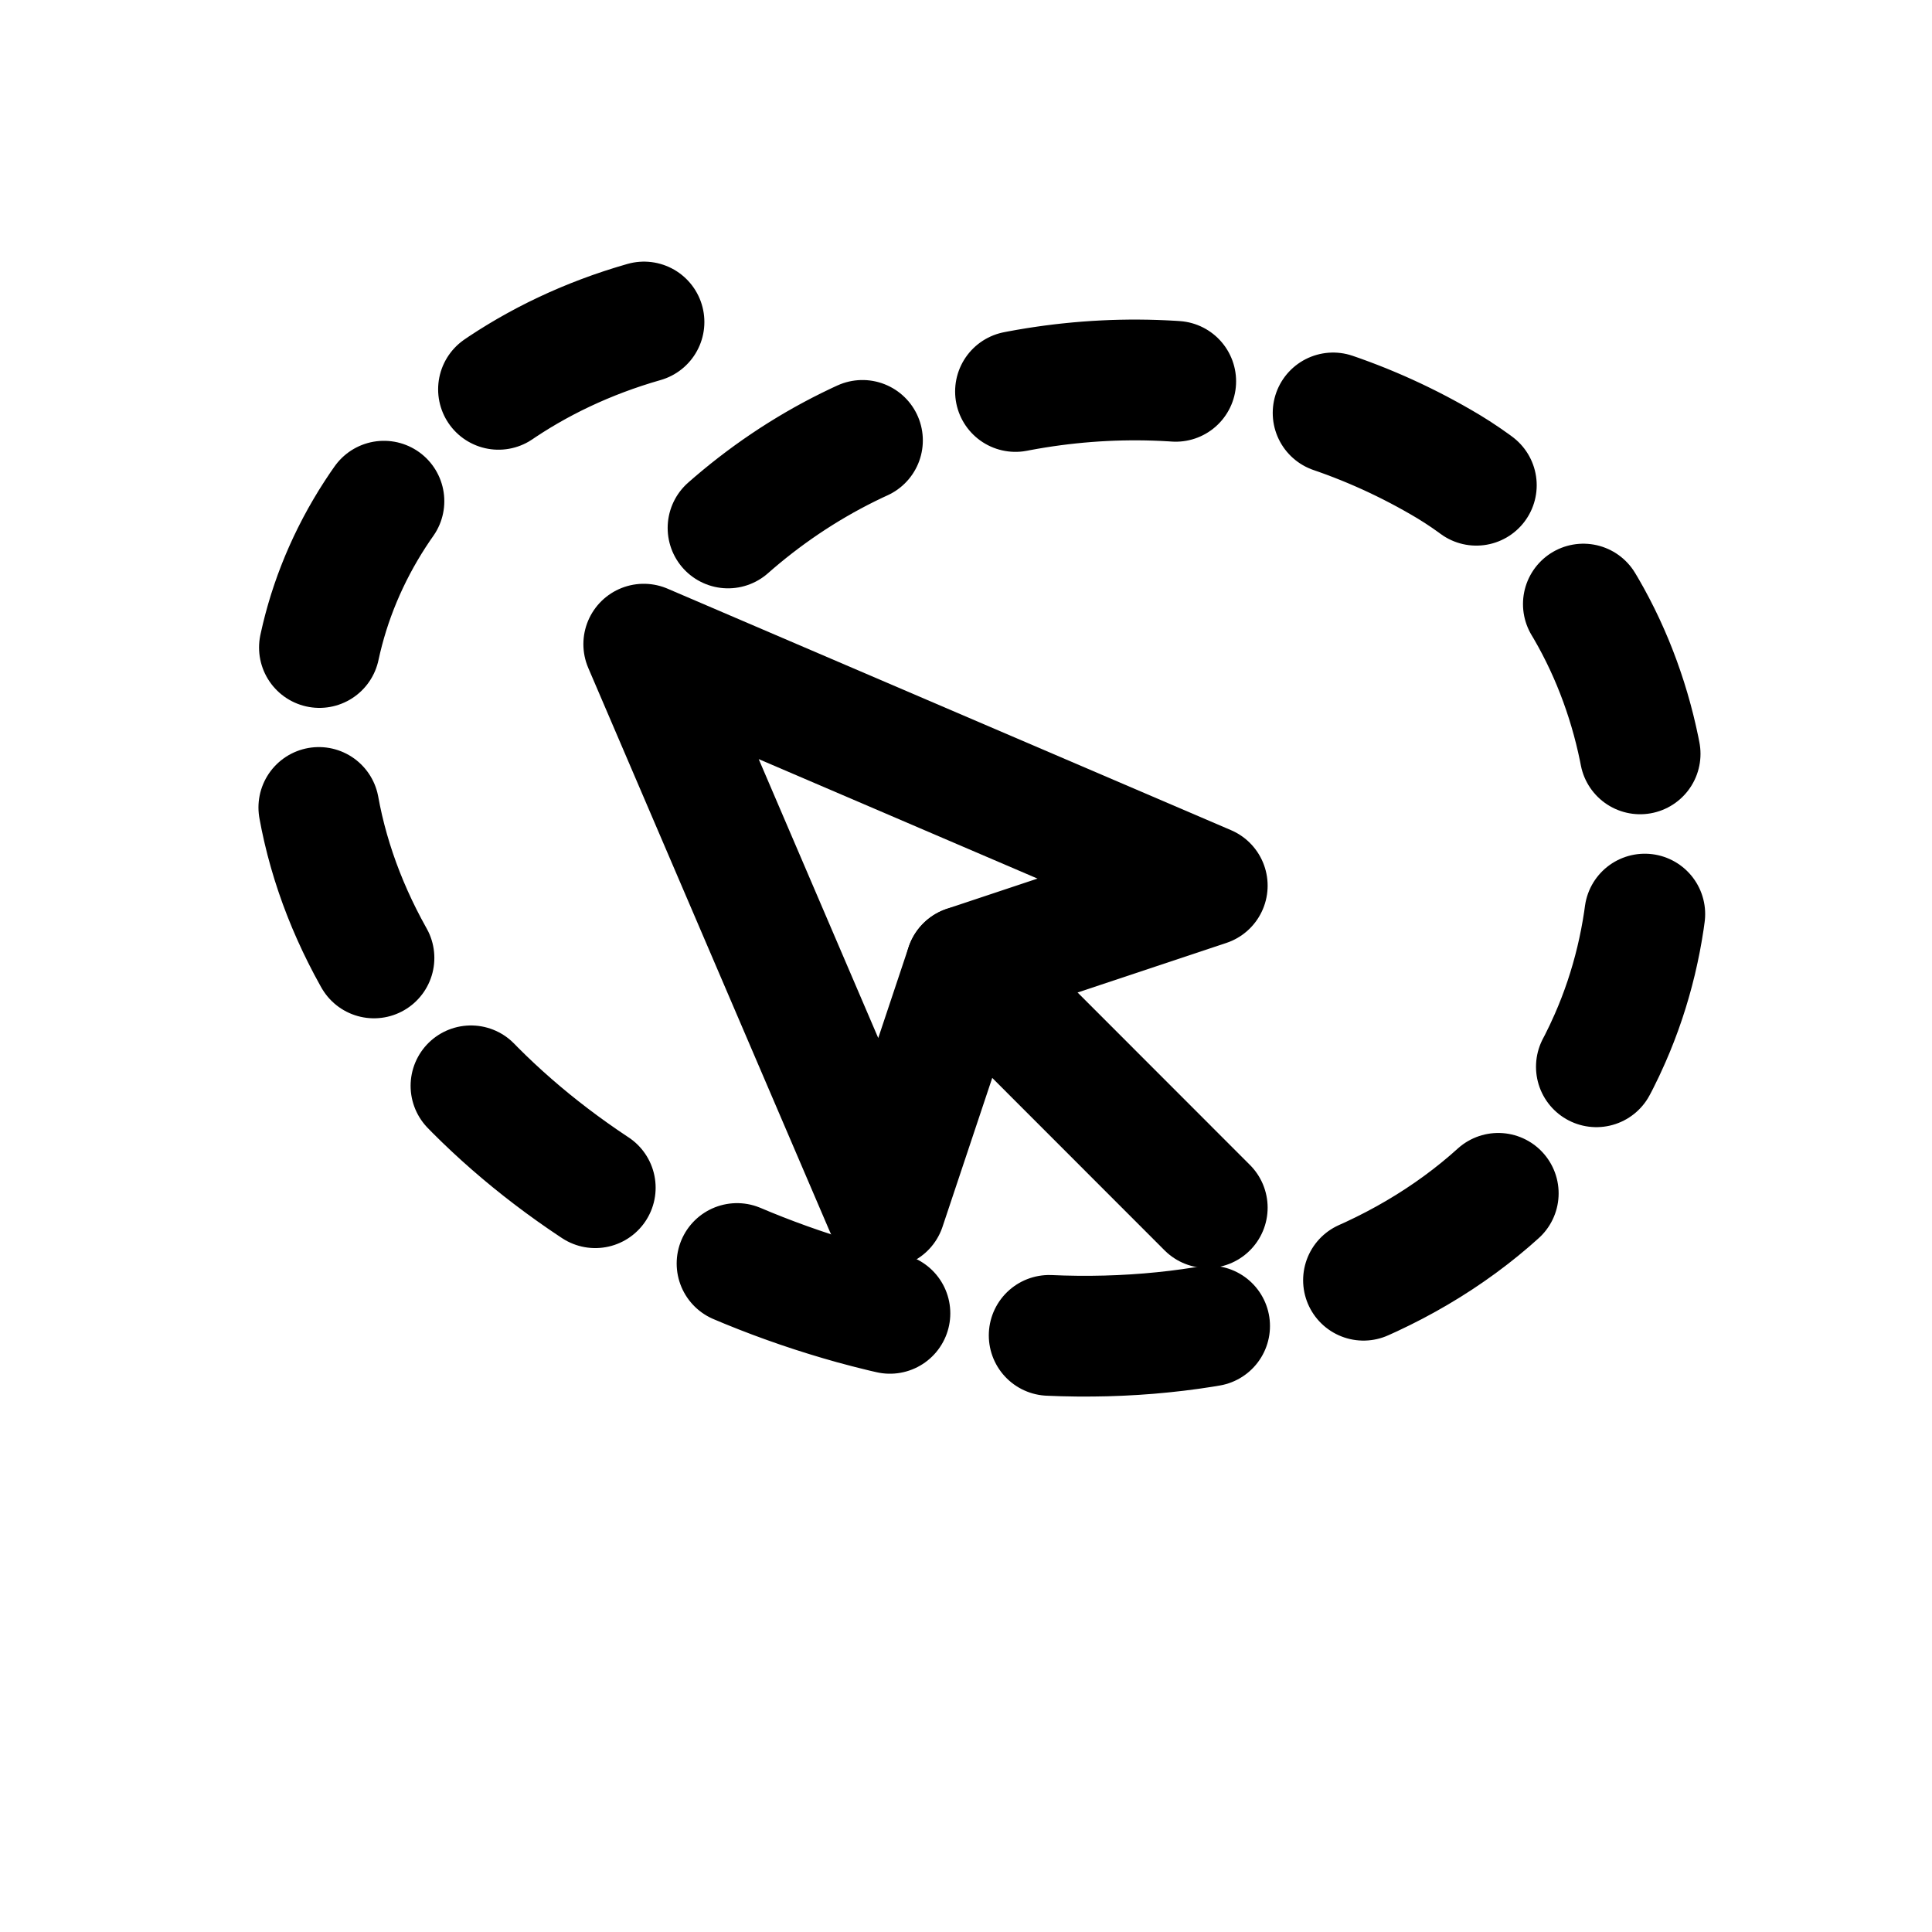
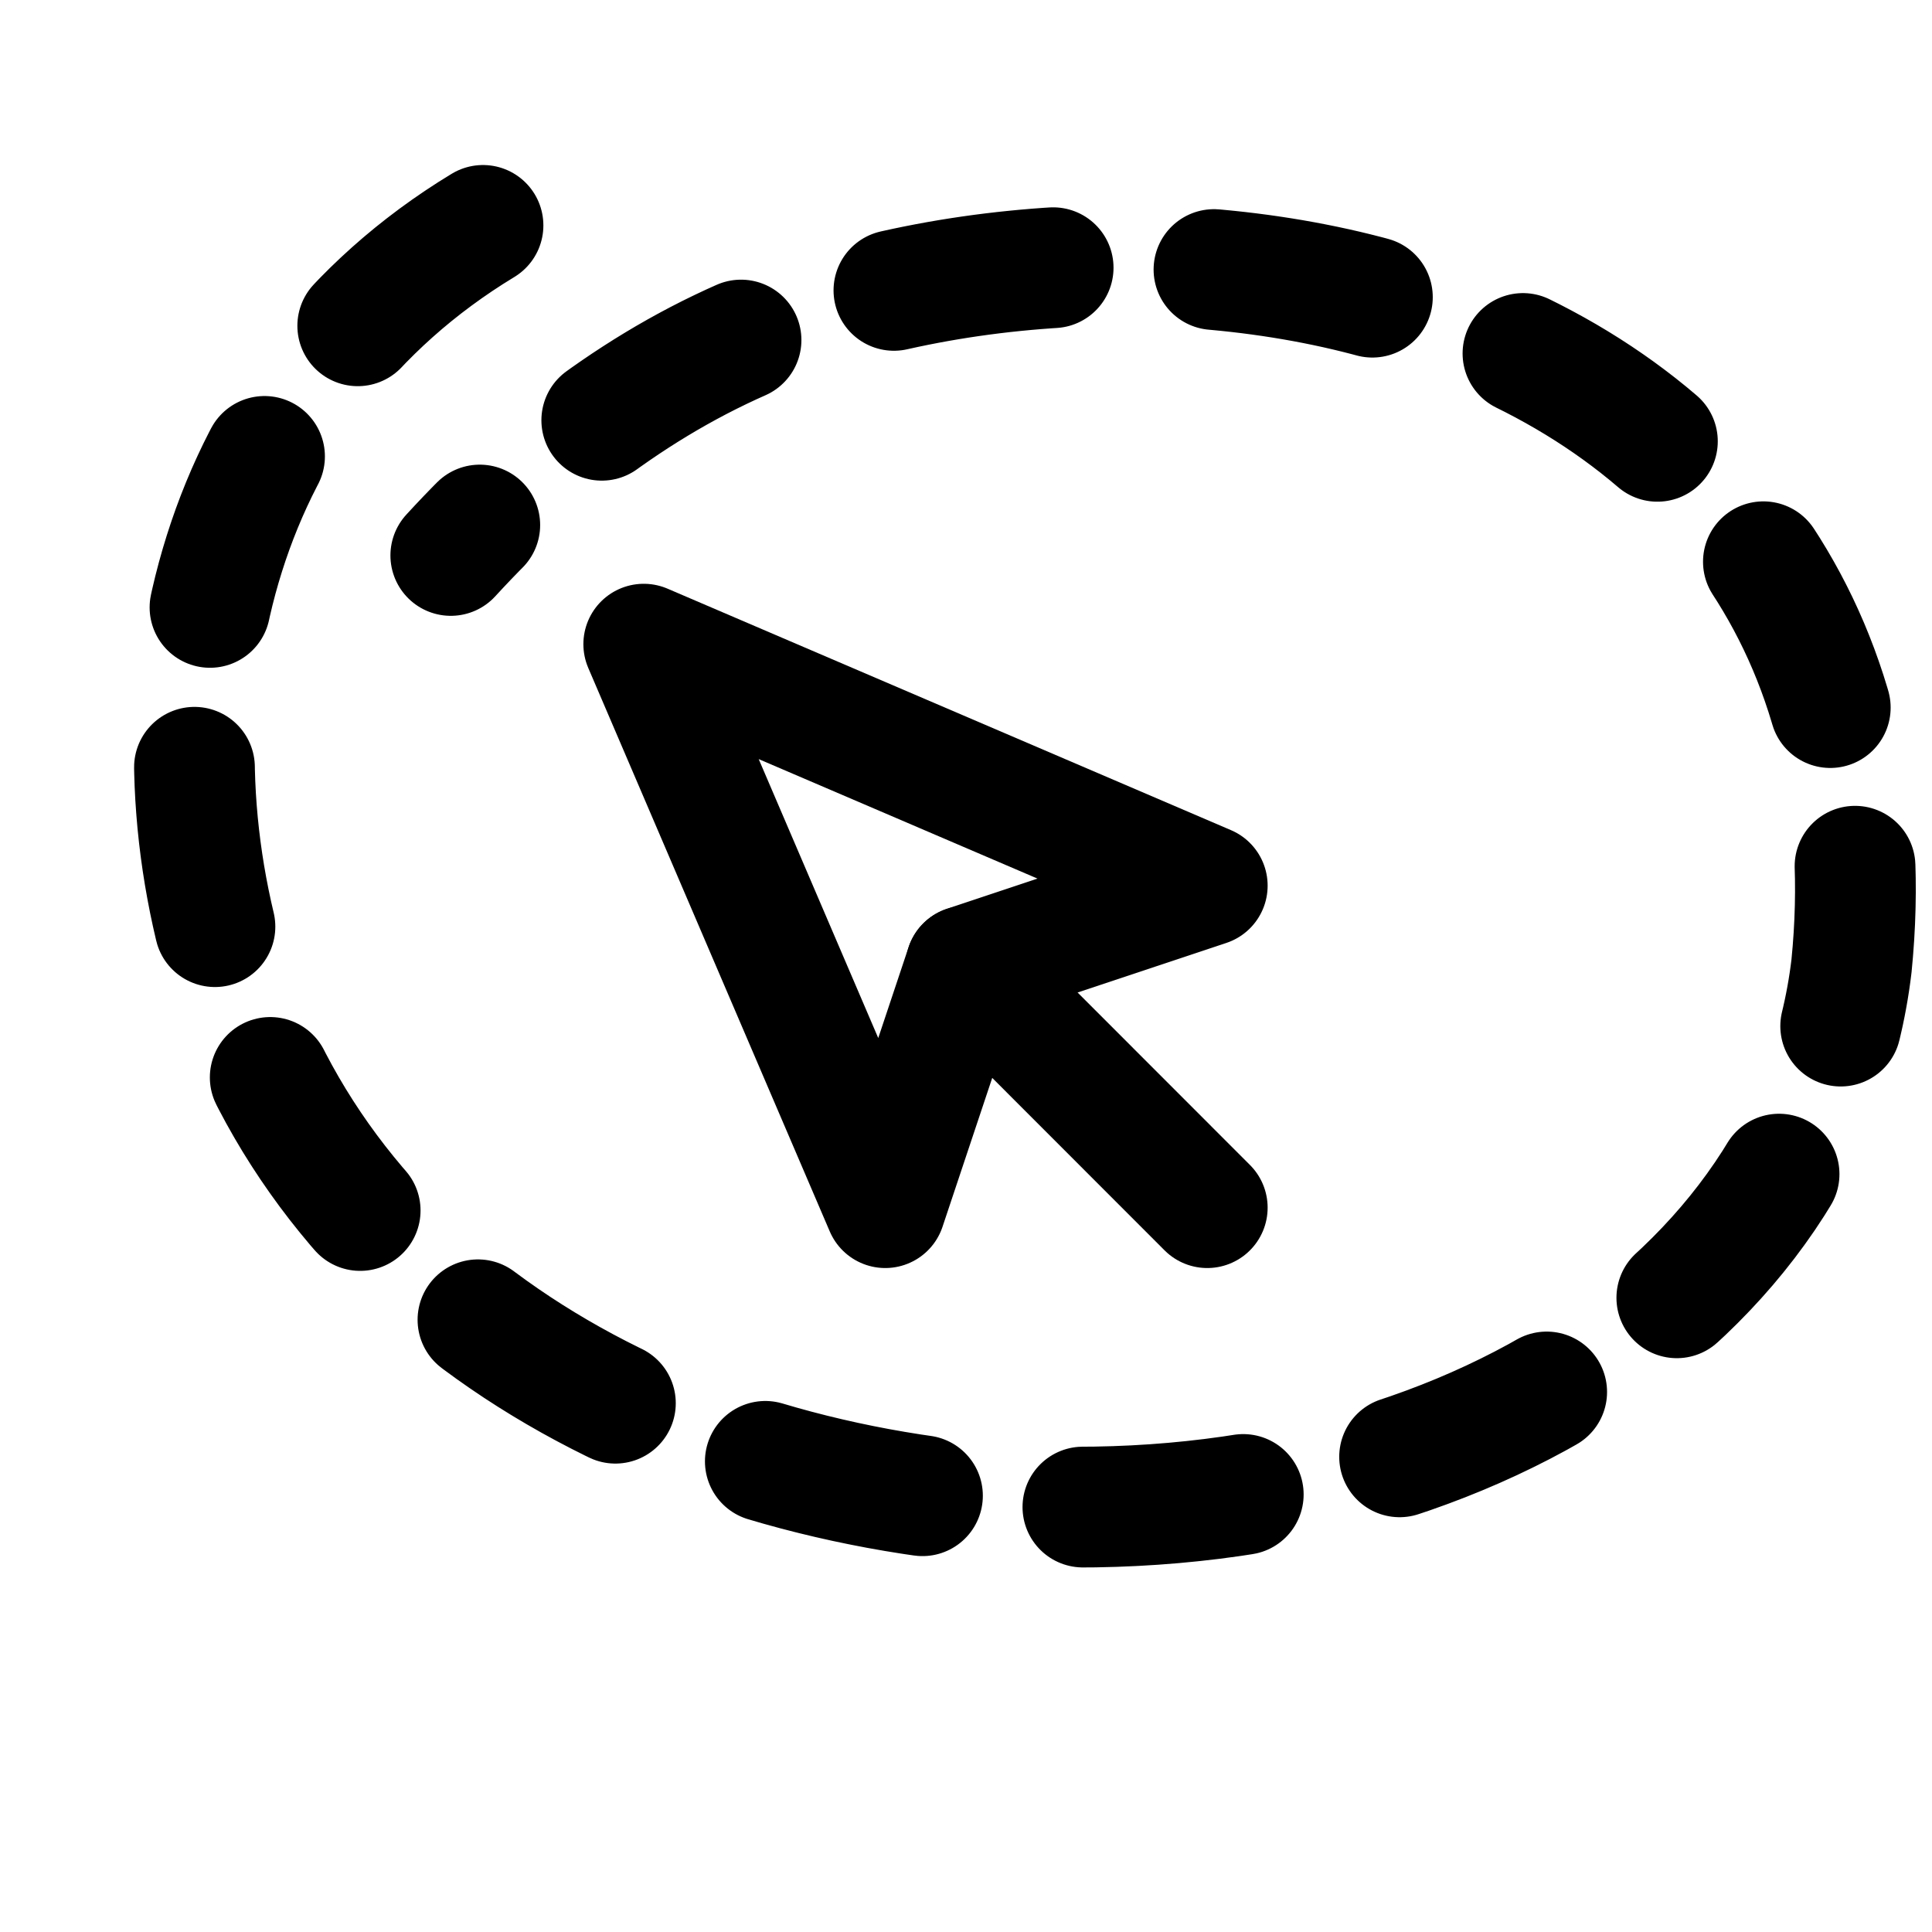
<svg xmlns="http://www.w3.org/2000/svg" width="24" height="24" viewBox="0 0 24 24" stroke-width="1.5" fill="none">
-   <path d="M8 4C5.2 4.8 3.6 7.2 3.9 9.6C4.2 12.6 7 15.2 10.6 16.2C14.6 17.3 18.6 16.1 20 12.9C21.1 10.4 20.3 7.2 18 5.8C16 4.6 13.6 4.4 11.4 5.2C10.2 5.6 9.2 6.3 8.4 7.2" stroke="currentColor" stroke-miterlimit="1.5" stroke-linecap="round" stroke-linejoin="round" stroke-dasharray="2 2" />
+   <path d="M6 2.8C2.7 4.8 1.8 8.6 2.8 12.0C4.0 16.0 8.0 18.4 12.6 18.7C18.0 19.0 22.5 16.2 23.0 12.0C23.4 8.0 21.3 5.2 18.0 4.0C15.4 3.0 12.0 3.1 9.5 4.1C8.0 4.7 6.7 5.7 5.6 6.9" stroke="currentColor" stroke-miterlimit="1.5" stroke-linecap="round" stroke-linejoin="round" stroke-dasharray="2 2" />
  <path fill-rule="evenodd" clip-rule="evenodd" d="M10.997 15.002L7.997 8.002L14.997 11.002L11.999 12.001L10.997 15.002Z" stroke="currentColor" stroke-miterlimit="1.5" stroke-linecap="round" stroke-linejoin="round" />
  <path fill-rule="evenodd" clip-rule="evenodd" d="M11.999 12.002L14.997 15.002L11.999 12.002Z" stroke="currentColor" stroke-miterlimit="1.5" stroke-linecap="round" stroke-linejoin="round" />
</svg>
